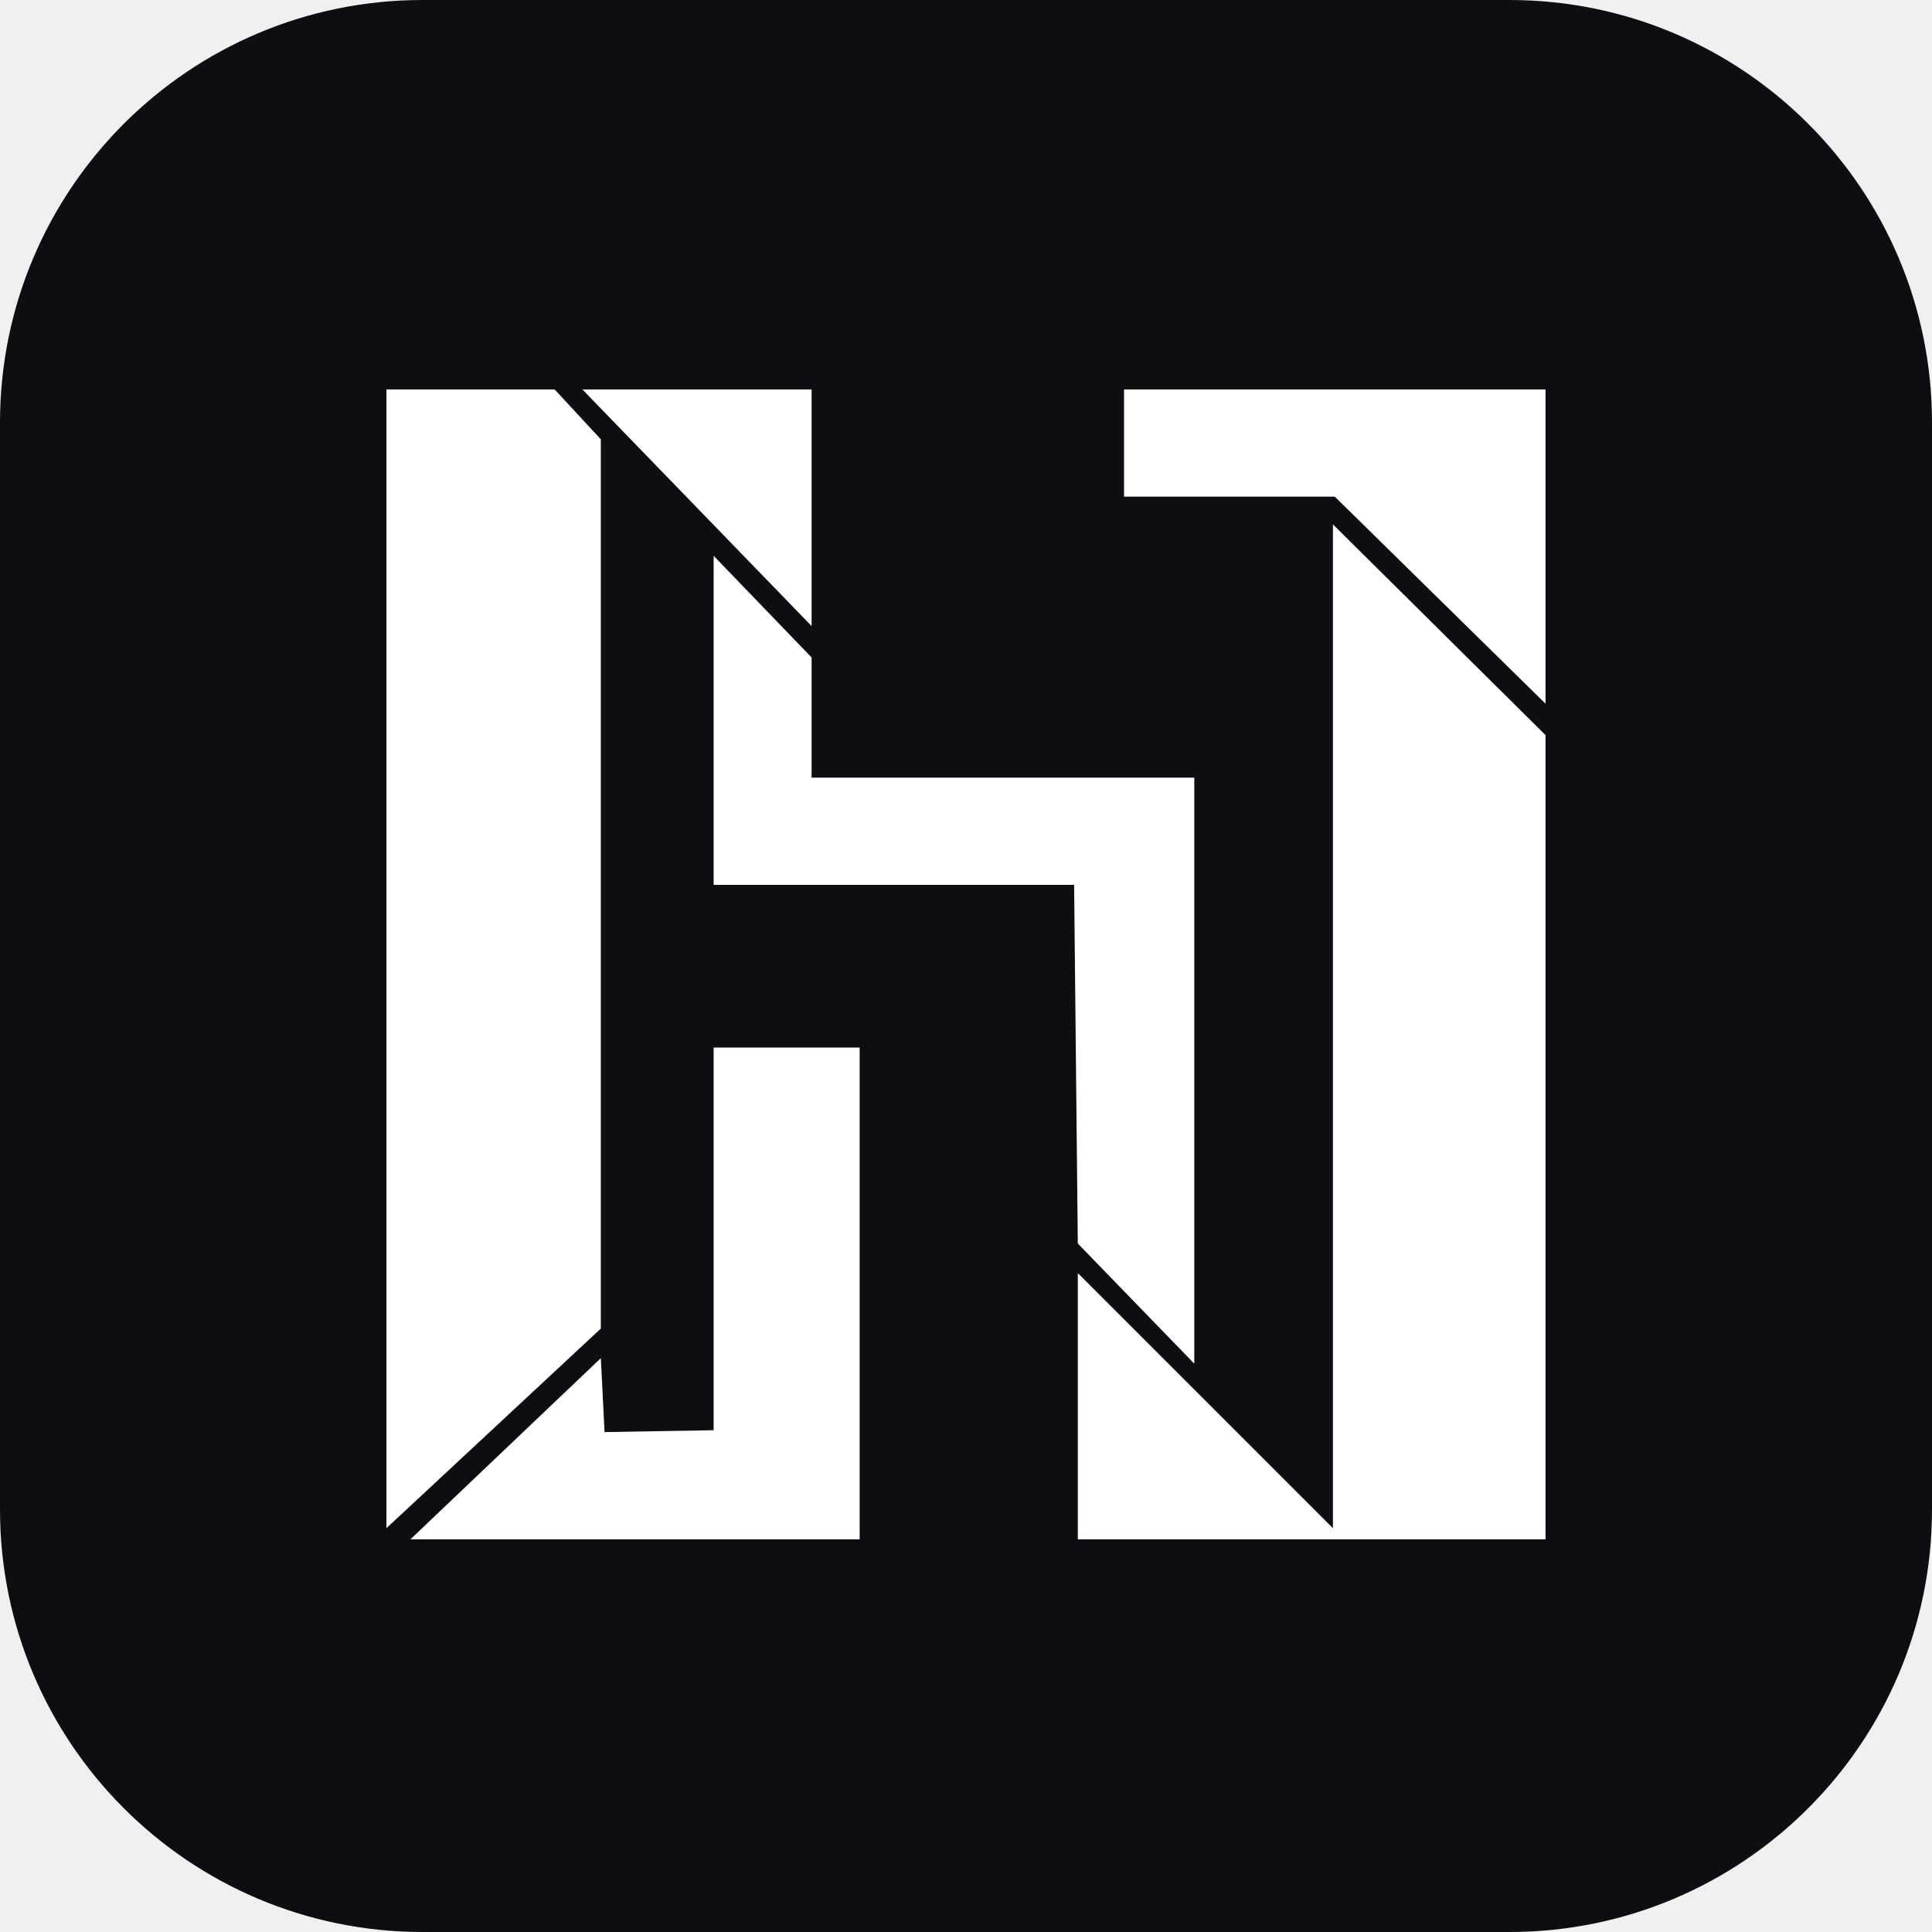
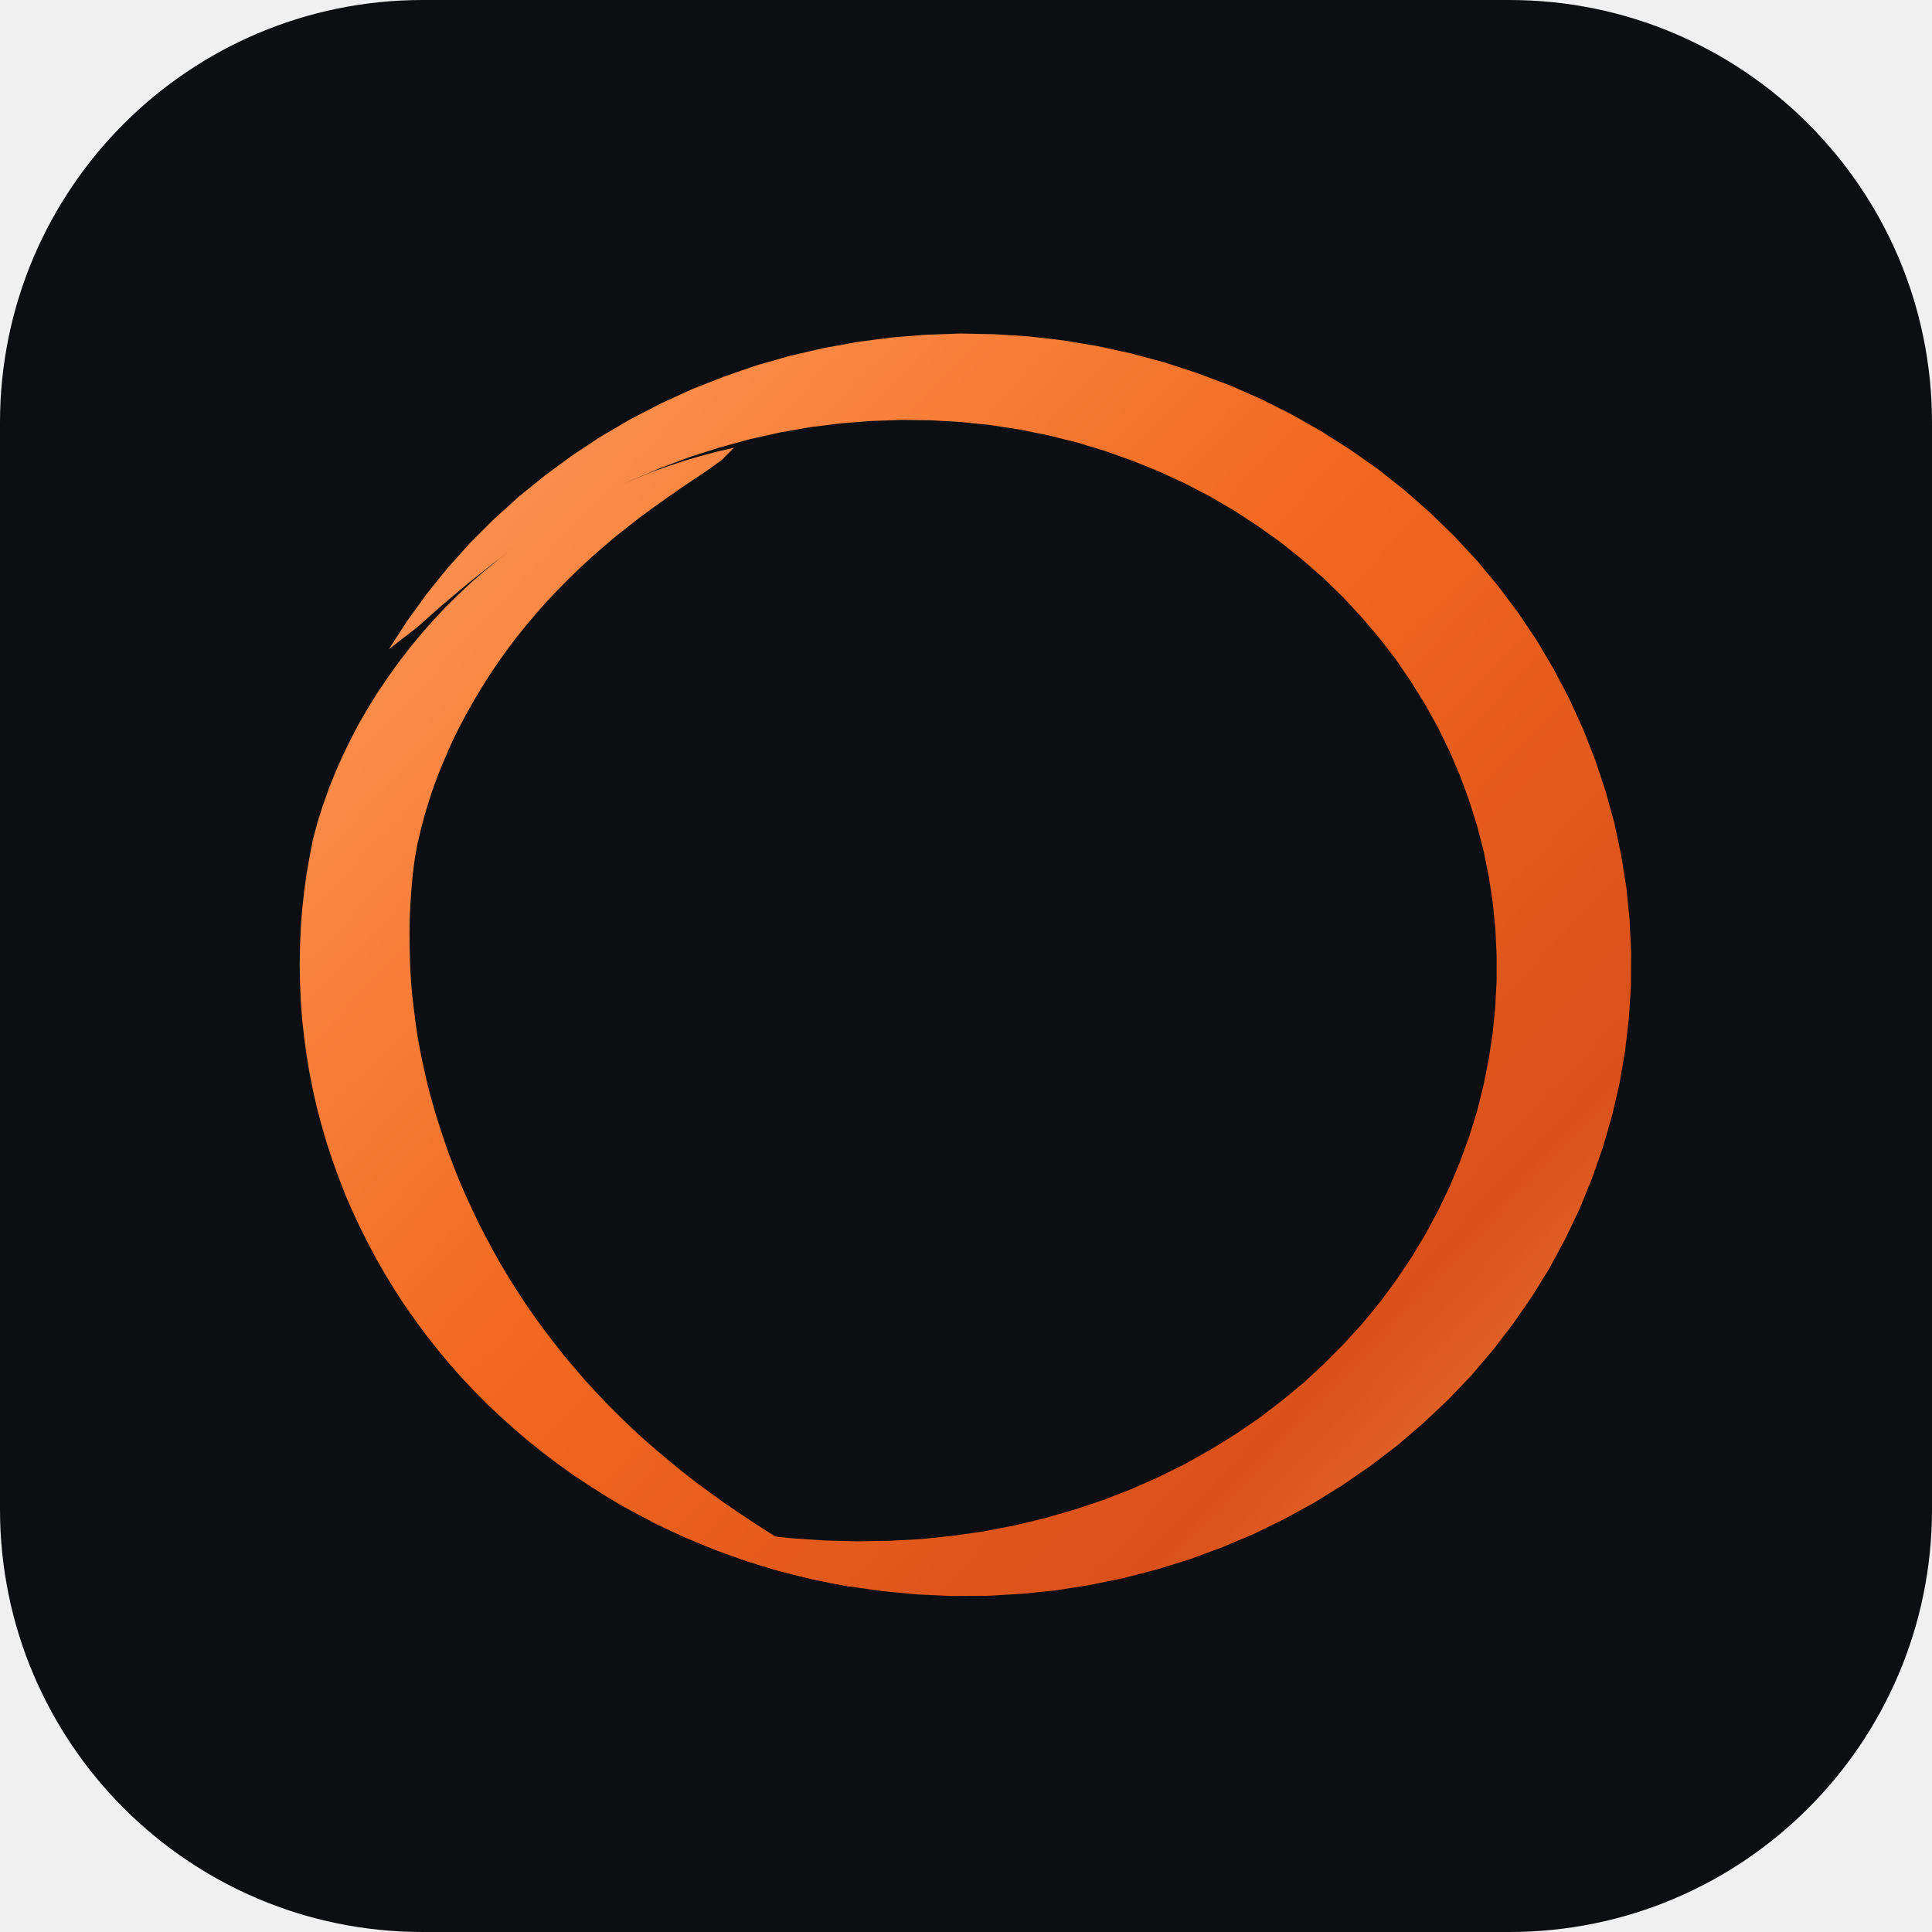
<svg xmlns="http://www.w3.org/2000/svg" viewBox="0 0 32 32">
+   <defs>
+     <linearGradient id="g" gradientUnits="userSpaceOnUse" x1="251" y1="0" x2="328" y2="73">
+       <stop offset="0" stop-color="#ffa062" />
+       <stop offset=".45" stop-color="#f26a21" />
+       <stop offset=".8" stop-color="#d9501a" />
+       <stop offset="1" stop-color="#f68a46" />
+     </linearGradient>
+   </defs>
  <rect width="32" height="32" rx="7" fill="#0c0e12" />
-   <g transform="translate(6.4 6.45) scale(0.03062)" fill="#fff">
-     <path d="M256 356L177 356L177 563L118 564L116 524L13 622L256 622Z" />
-     <path d="M177 90L177 268L372 268L374 462L437 527L437 210L230 210L230 145Z" />
-     <path d="M512 73L512 616L374 478L374 622L627 622L627 187Z" />
-     <path d="M106 0L230 128L230 0Z" />
-     <path d="M91 0L0 0L0 616L116 508L116 27Z" />
-     <path d="M627 170L627 0L399 0L399 58L513 58Z" />
+   <g transform="translate(-66.69 5.51) scale(0.2857)" fill="url(#g)">
+     <path d="M255.97 18.35L257.02 16.73L258.15 15.16L259.37 13.65L260.67 12.20L262.05 10.82L263.50 9.51L265.03 8.27L266.61 7.11L268.26 6.02L269.97 5.02L271.73 4.11L273.54 3.28L275.39 2.55L277.27 1.90L279.19 1.35L281.14 0.90L283.11 0.54L285.10 0.28L287.10 0.12L289.10 0.05L291.11 0.09L293.11 0.22L295.10 0.45L297.07 0.78L299.03 1.21L300.96 1.73L302.85 2.35L304.72 3.05L306.54 3.85L308.31 4.74L310.03 5.72L311.70 6.78L313.31 7.91L314.85 9.13L316.32 10.42L317.72 11.78L319.05 13.21L320.29 14.70L321.45 16.25L322.53 17.86L323.51 19.52L324.40 21.22L325.20 22.97L325.90 24.75L326.50 26.56L327.01 28.40L327.41 30.27L327.71 32.15L327.90 34.04L327.99 35.94L327.98 37.84L327.86 39.74L327.64 41.63L327.32 43.51L326.89 45.37L326.36 47.20L325.73 49.01L325.01 50.78L324.18 52.52L323.27 54.21L322.26 55.85L321.16 57.44L319.98 58.98L318.72 60.46L317.37 61.87L315.95 63.21L314.46 64.49L312.90 65.68L311.28 66.80L309.60 67.84L307.86 68.79L306.08 69.66L304.25 70.43L302.38 71.12L300.47 71.71L298.53 72.21L296.57 72.61L294.59 72.92L292.60 73.12L290.60 73.23L288.59 73.24L286.59 73.15L284.59 72.96L282.61 72.68L280.64 72.30L278.70 71.82L276.79 71.24L274.91 70.57L273.07 69.81L271.28 68.97L271.28 68.97L273.41 69.13L275.40 69.43L277.36 69.69L279.29 69.89L281.20 70.02L283.10 70.07L284.98 70.04L286.84 69.94L288.67 69.75L290.47 69.49L292.25 69.15L293.99 68.73L295.70 68.24L297.37 67.68L299.00 67.05L300.58 66.35L302.12 65.59L303.60 64.76L305.04 63.87L306.42 62.93L307.74 61.92L309.01 60.87L310.21 59.76L311.35 58.61L312.43 57.42L313.45 56.18L314.39 54.90L315.27 53.59L316.08 52.24L316.82 50.86L317.49 49.46L318.08 48.03L318.61 46.58L319.06 45.12L319.43 43.63L319.73 42.14L319.96 40.63L320.11 39.12L320.19 37.60L320.19 36.08L320.12 34.57L319.97 33.06L319.74 31.55L319.44 30.06L319.06 28.59L318.60 27.13L318.07 25.69L317.47 24.28L316.79 22.89L316.04 21.54L315.22 20.22L314.34 18.93L313.38 17.69L312.36 16.49L311.28 15.33L310.14 14.22L308.94 13.17L307.68 12.16L306.36 11.22L305.00 10.33L303.58 9.50L302.12 8.74L300.62 8.05L299.07 7.42L297.49 6.86L295.88 6.37L294.23 5.96L292.56 5.62L290.86 5.36L289.14 5.18L287.41 5.08L285.66 5.06L283.91 5.12L282.15 5.26L280.39 5.48L278.63 5.79L276.88 6.18L275.14 6.66L273.41 7.21L271.71 7.85L270.02 8.57L268.37 9.38L266.74 10.26L265.14 11.22L263.57 12.25L262.04 13.36L260.54 14.55L259.07 15.79L257.60 17.09L255.97 18.35Z" />
+     <path d="M282.70 72.69L281.62 72.50L280.54 72.27L279.47 72.02L278.42 71.74L277.37 71.43L276.32 71.09L275.29 70.72L274.28 70.32L273.27 69.90L272.28 69.45L271.30 68.98L270.33 68.47L269.38 67.95L268.45 67.39L267.54 66.81L266.64 66.21L265.76 65.58L264.90 64.93L264.06 64.26L263.24 63.56L262.44 62.84L261.66 62.11L260.91 61.35L260.18 60.57L259.47 59.77L258.79 58.95L258.13 58.11L257.50 57.26L256.89 56.39L256.31 55.50L255.76 54.60L255.23 53.68L254.74 52.75L254.27 51.81L253.82 50.85L253.41 49.89L253.03 48.91L252.68 47.92L252.35 46.92L252.06 45.92L251.79 44.90L251.56 43.88L251.36 42.86L251.19 41.83L251.05 40.79L250.94 39.76L250.86 38.71L250.82 37.67L250.80 36.63L250.82 35.59L250.86 34.54L250.94 33.50L251.05 32.46L251.19 31.43L251.37 30.40L251.57 29.37L251.84 28.36L252.16 27.36L252.51 26.38L252.90 25.41L253.33 24.45L253.79 23.51L254.28 22.58L254.81 21.68L255.36 20.79L255.95 19.93L256.56 19.08L257.20 18.25L257.86 17.45L258.55 16.67L259.26 15.91L260.00 15.18L260.76 14.47L261.54 13.79L262.34 13.14L263.15 12.51L263.99 11.90L264.84 11.33L265.71 10.78L266.59 10.26L267.49 9.77L268.40 9.31L269.32 8.87L270.25 8.47L271.18 8.09L272.13 7.75L273.09 7.43L274.04 7.15L275.01 6.89L275.98 6.67L275.98 6.67L275.25 7.40L274.47 7.96L273.68 8.49L272.89 9.02L272.12 9.56L271.36 10.10L270.60 10.65L269.87 11.22L269.14 11.80L268.44 12.39L267.74 13.00L267.07 13.62L266.41 14.26L265.77 14.91L265.14 15.57L264.54 16.25L263.95 16.95L263.38 17.65L262.84 18.37L262.31 19.11L261.81 19.85L261.33 20.61L260.87 21.38L260.43 22.17L260.01 22.96L259.62 23.76L259.26 24.58L258.92 25.40L258.60 26.23L258.32 27.07L258.06 27.92L257.83 28.78L257.63 29.64L257.47 30.51L257.36 31.38L257.28 32.26L257.22 33.14L257.18 34.01L257.17 34.89L257.18 35.76L257.20 36.63L257.25 37.50L257.32 38.37L257.42 39.23L257.53 40.09L257.66 40.95L257.82 41.80L258.00 42.65L258.19 43.50L258.41 44.34L258.65 45.18L258.91 46.01L259.18 46.83L259.47 47.66L259.78 48.47L260.11 49.29L260.46 50.09L260.83 50.89L261.21 51.69L261.62 52.48L262.04 53.26L262.48 54.04L262.94 54.81L263.42 55.57L263.92 56.33L264.44 57.08L264.98 57.82L265.54 58.55L266.11 59.28L266.71 59.99L267.32 60.70L267.96 61.40L268.61 62.09L269.29 62.77L269.98 63.44L270.70 64.10L271.43 64.74L272.19 65.38L272.96 66.01L273.75 66.63L274.57 67.23L275.40 67.83L276.25 68.41L277.12 68.99L278.01 69.56L278.92 70.12L279.85 70.69L280.79 71.26L281.75 71.87L282.70 72.69Z" />
  </g>
</svg>
